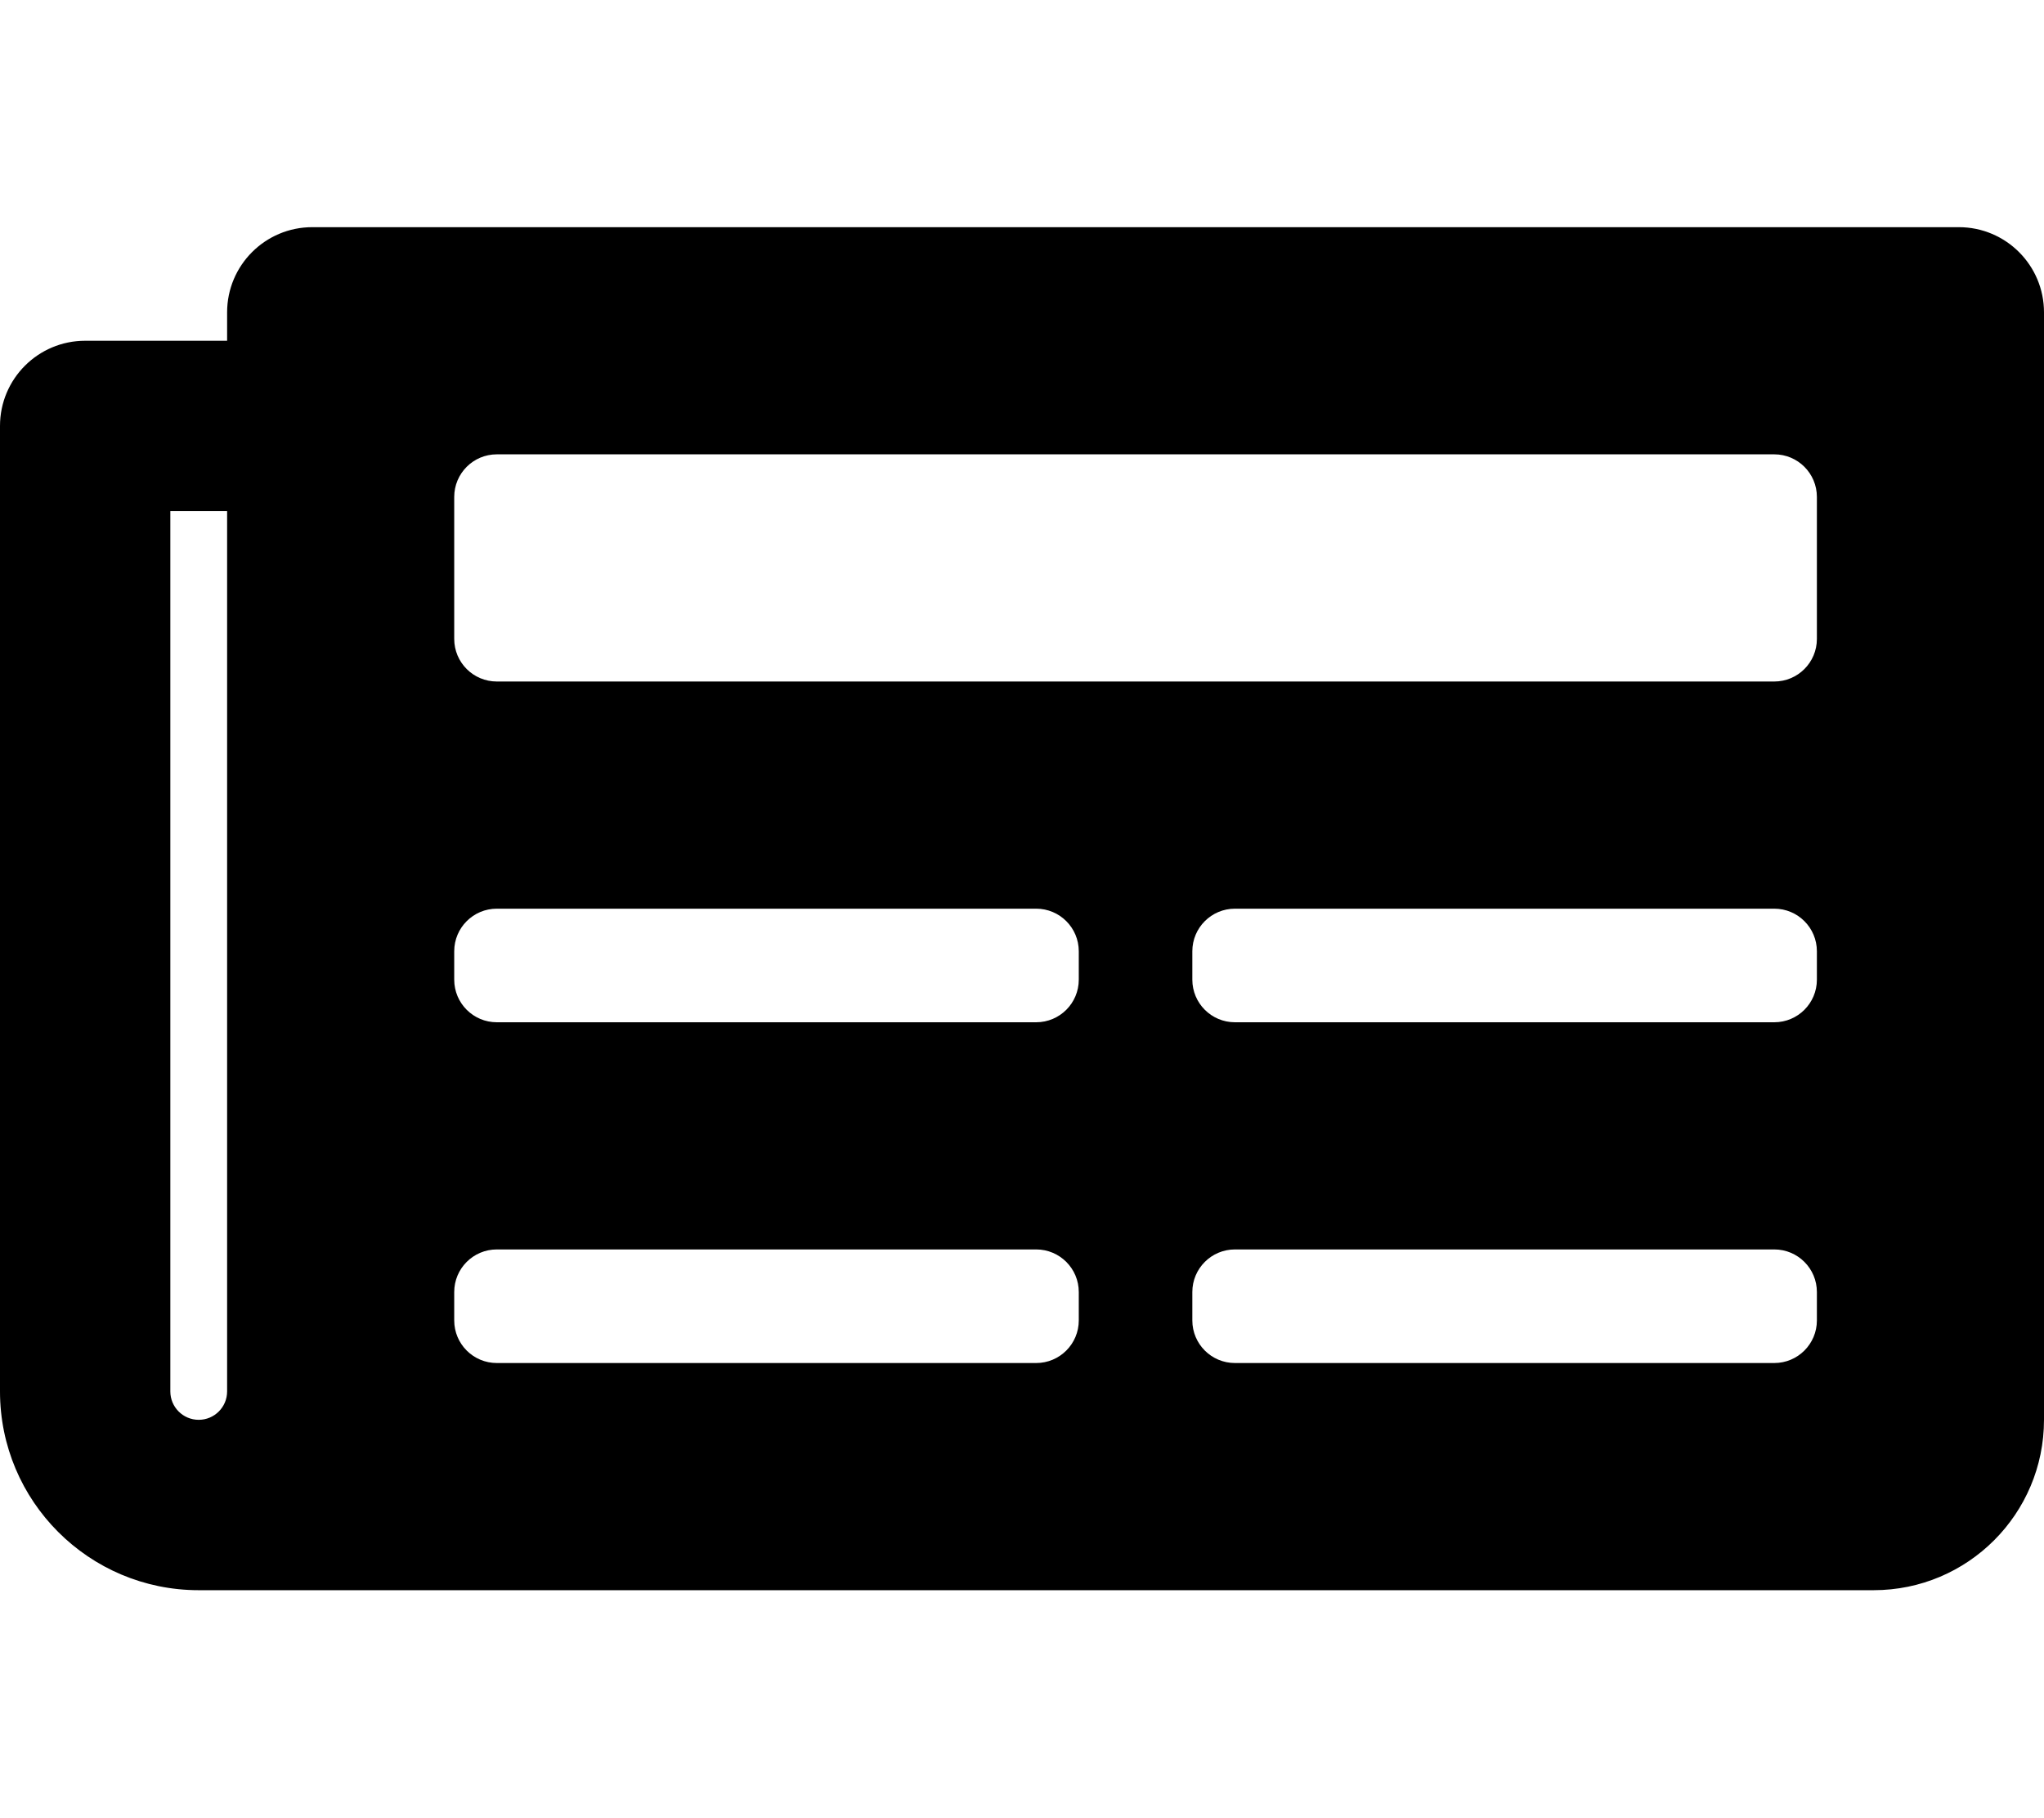
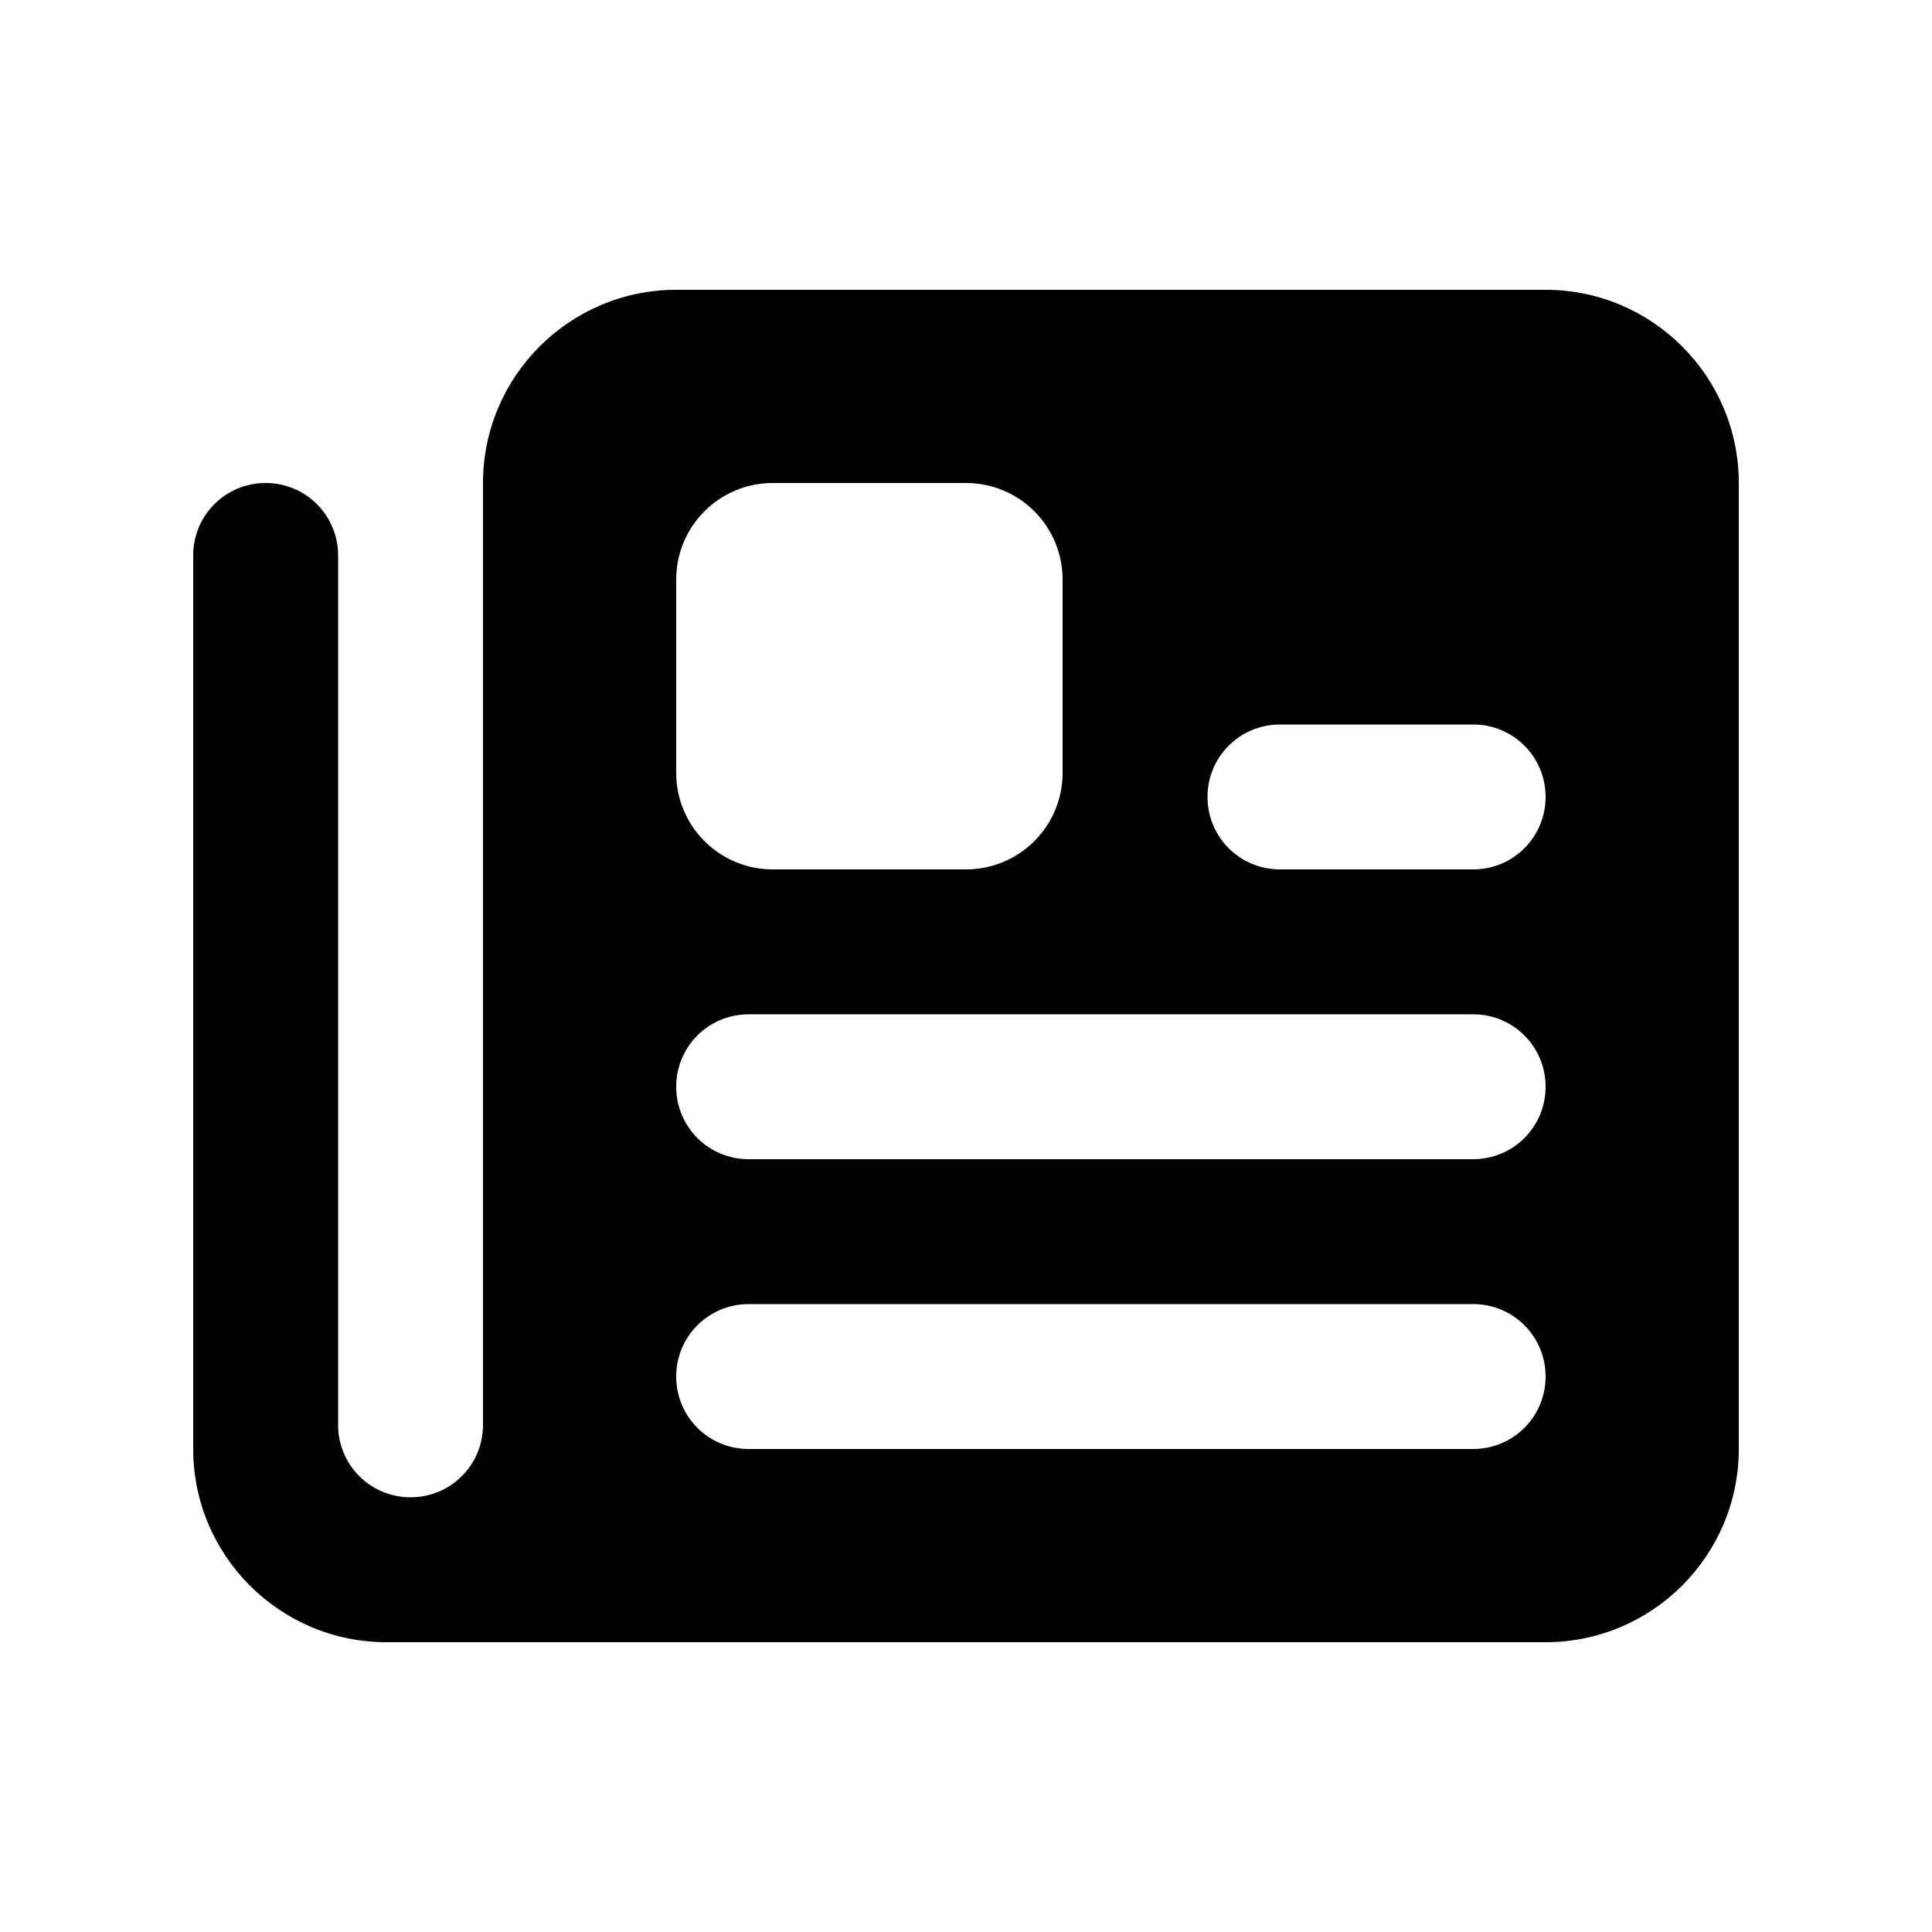
- <svg xmlns="http://www.w3.org/2000/svg" viewBox="0 0 576 512">
-   <path d="M552 64H88c-13.255 0-24 10.745-24 24v8H24c-13.255 0-24 10.745-24 24v272c0 30.928 25.072 56 56 56h472c26.51 0 48-21.49 48-48V88c0-13.255-10.745-24-24-24zM56 400a8 8 0 0 1-8-8V144h16v248a8 8 0 0 1-8 8zm236-16H140c-6.627 0-12-5.373-12-12v-8c0-6.627 5.373-12 12-12h152c6.627 0 12 5.373 12 12v8c0 6.627-5.373 12-12 12zm208 0H348c-6.627 0-12-5.373-12-12v-8c0-6.627 5.373-12 12-12h152c6.627 0 12 5.373 12 12v8c0 6.627-5.373 12-12 12zm-208-96H140c-6.627 0-12-5.373-12-12v-8c0-6.627 5.373-12 12-12h152c6.627 0 12 5.373 12 12v8c0 6.627-5.373 12-12 12zm208 0H348c-6.627 0-12-5.373-12-12v-8c0-6.627 5.373-12 12-12h152c6.627 0 12 5.373 12 12v8c0 6.627-5.373 12-12 12zm0-96H140c-6.627 0-12-5.373-12-12v-40c0-6.627 5.373-12 12-12h360c6.627 0 12 5.373 12 12v40c0 6.627-5.373 12-12 12z" />
+ <svg xmlns="http://www.w3.org/2000/svg" viewBox="0 0 640 640">
+   <path d="M64 480L64 184C64 170.7 74.7 160 88 160C101.3 160 112 170.7 112 184L112 472C112 485.3 122.7 496 136 496C149.3 496 160 485.3 160 472L160 160C160 124.7 188.7 96 224 96L512 96C547.3 96 576 124.7 576 160L576 480C576 515.3 547.3 544 512 544L128 544C92.7 544 64 515.3 64 480zM224 192L224 256C224 273.7 238.3 288 256 288L320 288C337.7 288 352 273.7 352 256L352 192C352 174.3 337.7 160 320 160L256 160C238.3 160 224 174.3 224 192zM248 432C234.7 432 224 442.7 224 456C224 469.3 234.7 480 248 480L488 480C501.3 480 512 469.3 512 456C512 442.7 501.3 432 488 432L248 432zM224 360C224 373.3 234.7 384 248 384L488 384C501.3 384 512 373.3 512 360C512 346.7 501.3 336 488 336L248 336C234.7 336 224 346.7 224 360zM424 240C410.7 240 400 250.7 400 264C400 277.3 410.7 288 424 288L488 288C501.3 288 512 277.3 512 264C512 250.7 501.3 240 488 240L424 240z" />
</svg>
